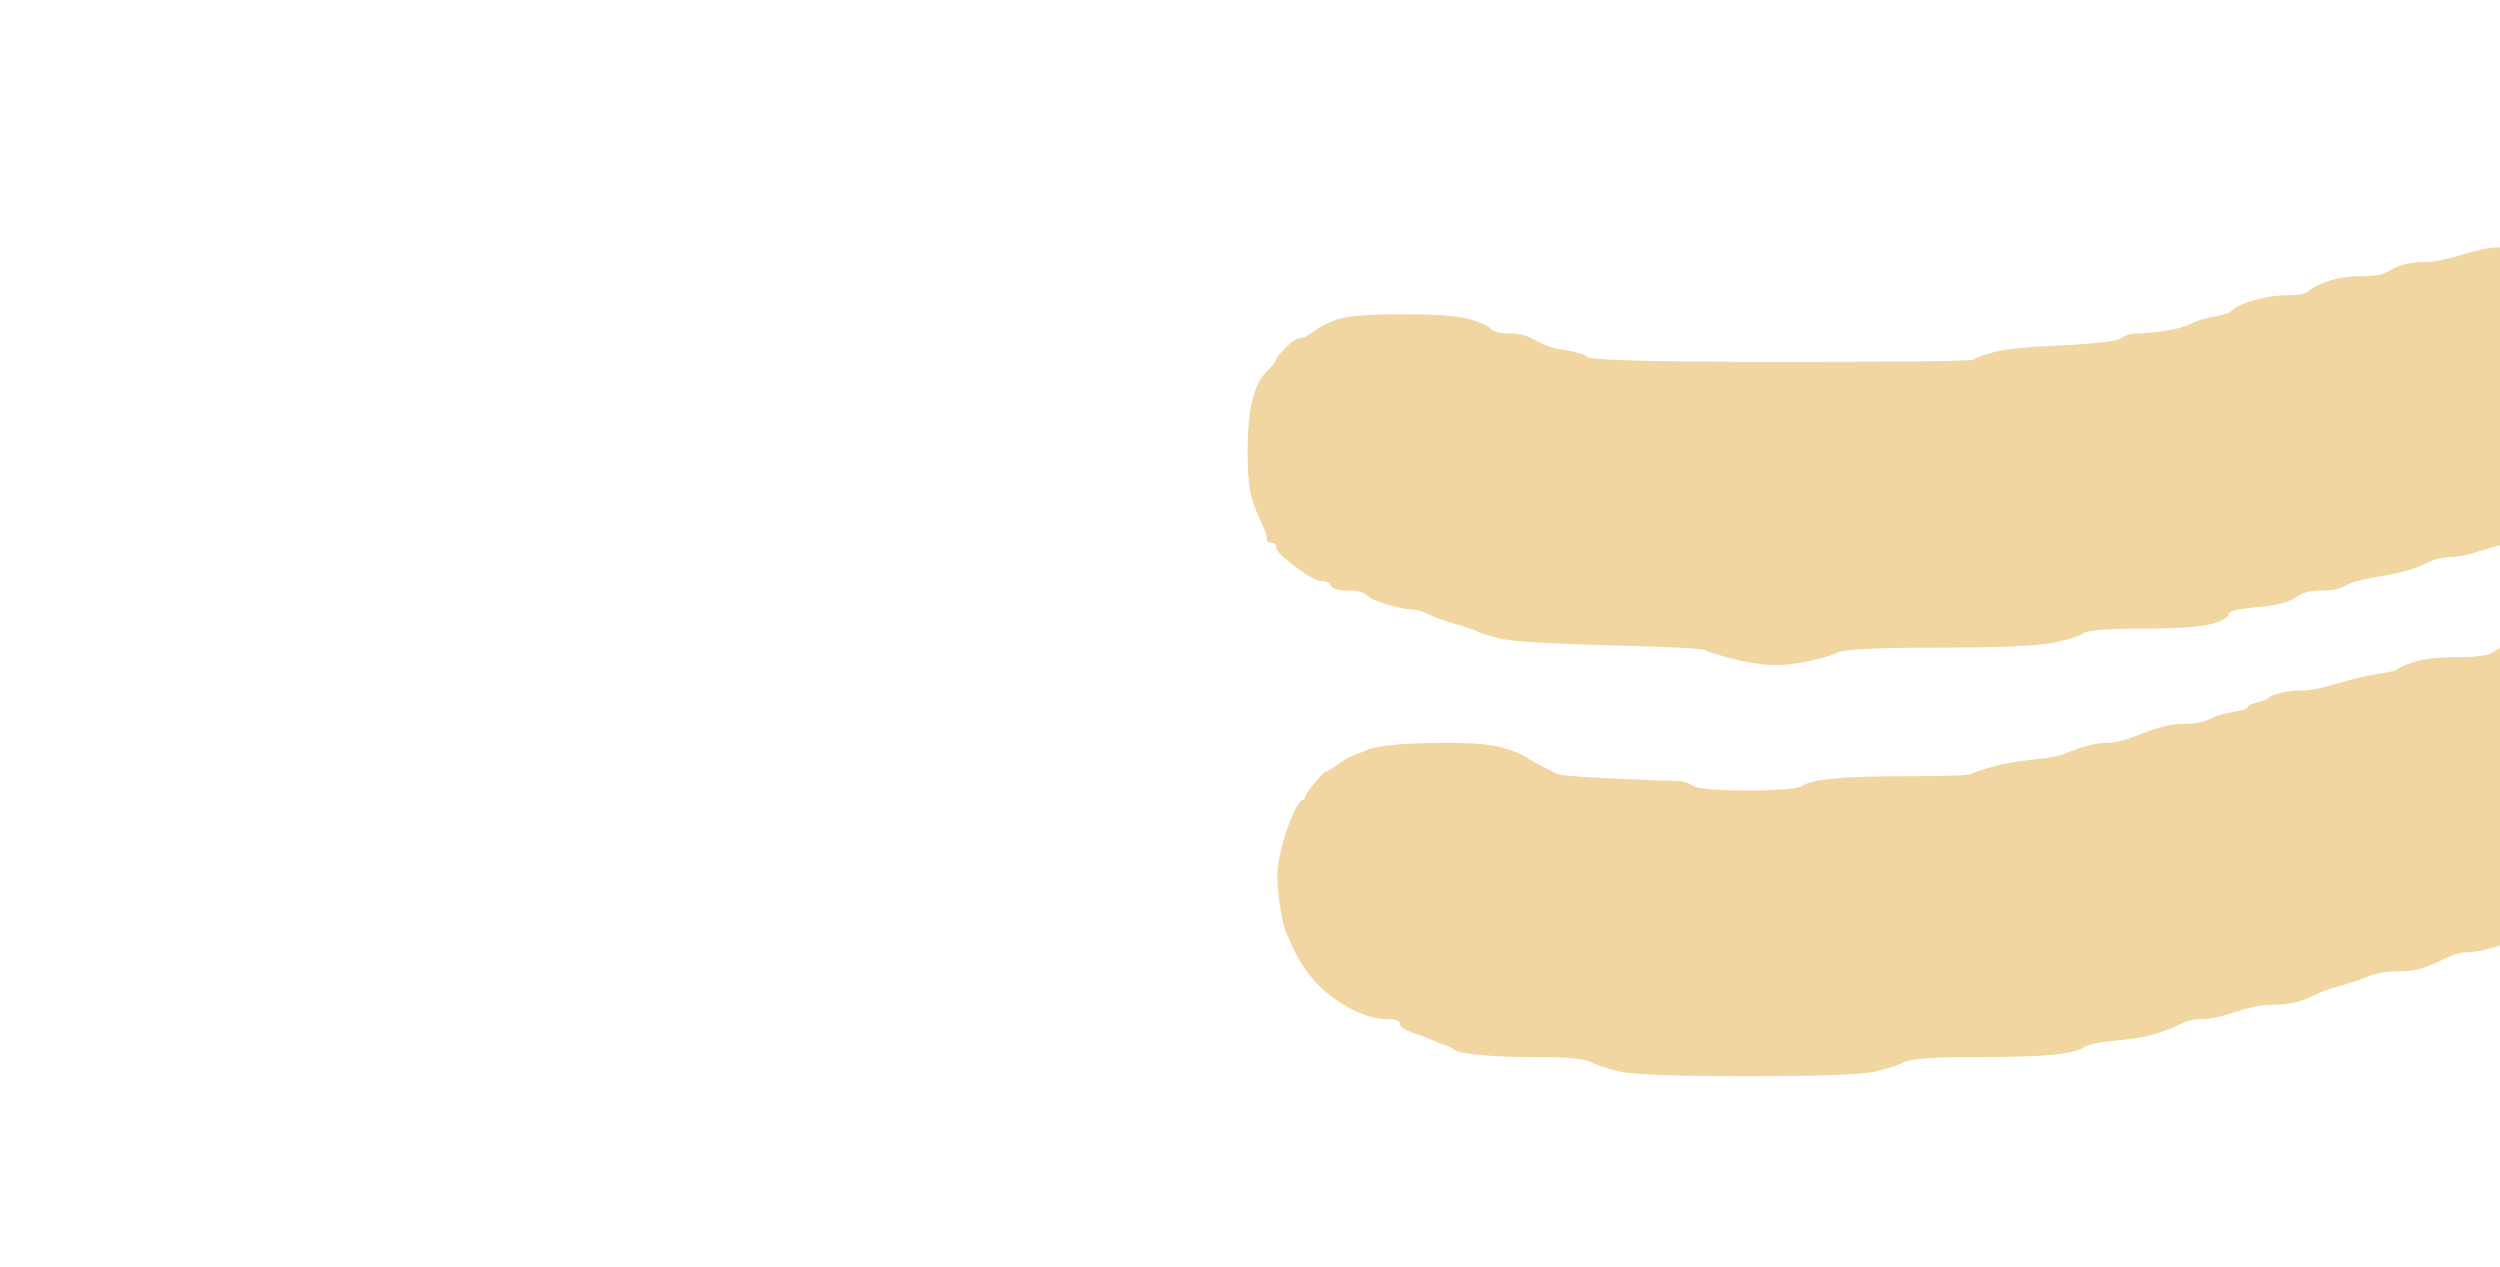
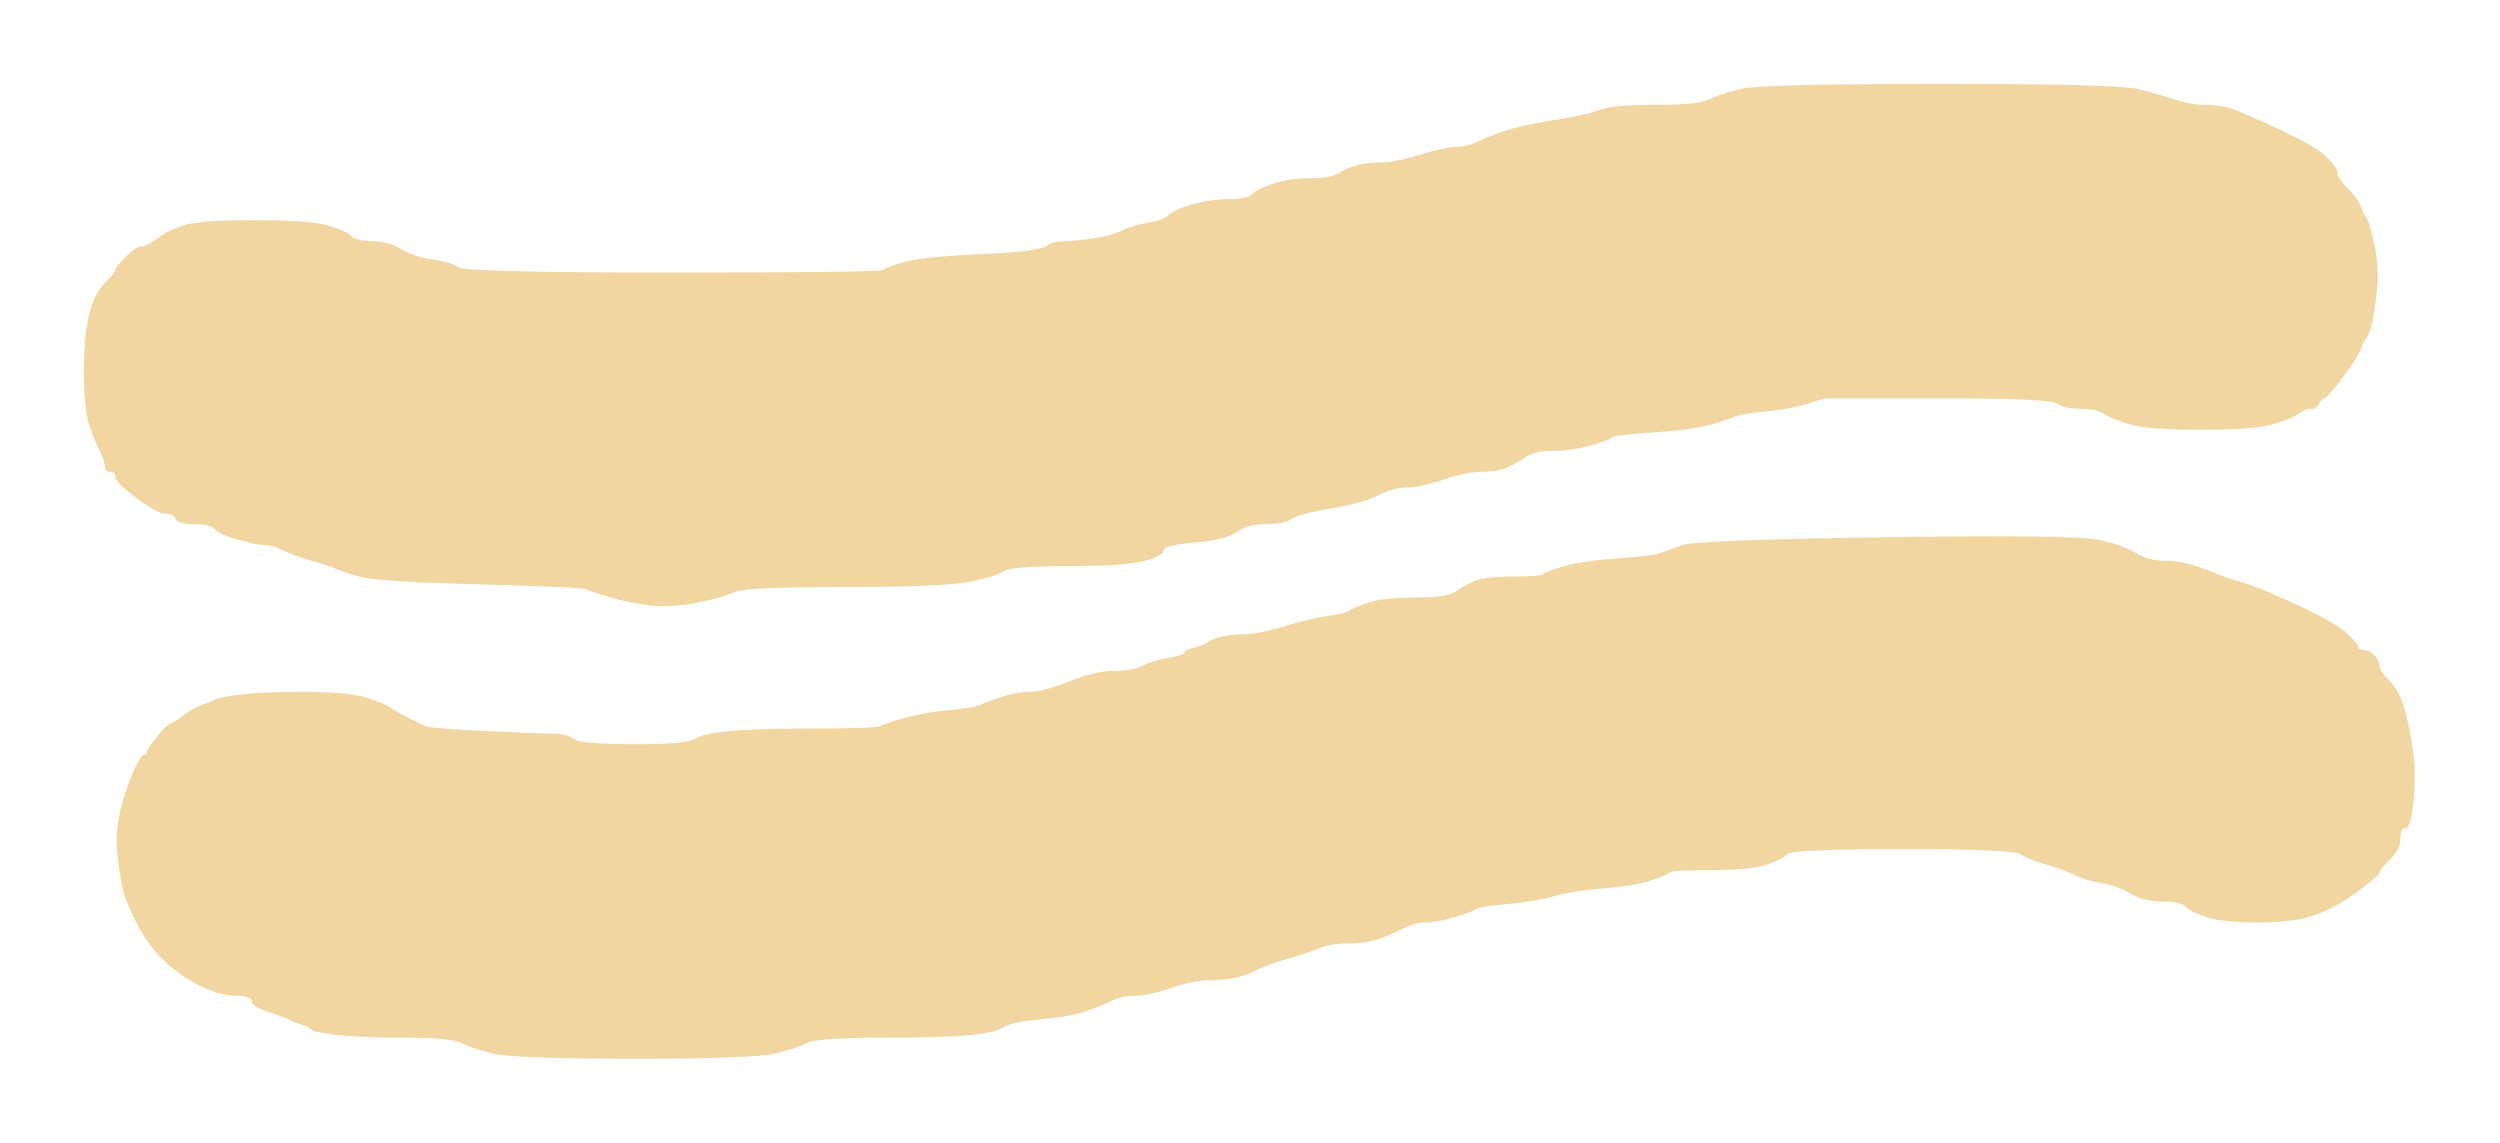
- <svg xmlns="http://www.w3.org/2000/svg" viewBox="-262 -226 525 266" preserveAspectRatio="xMidYMid meet">
+ <svg xmlns="http://www.w3.org/2000/svg" viewBox="-16 -202 477 218" preserveAspectRatio="xMidYMid meet">
  <g transform="scale(1,-1)" fill="#f1d6a1">
    <path d="M280 179Q286 180 287.5 180.5Q289 181 291.0 181.5Q293 182 300.5 182.0Q308 182 310.0 183.0Q312 184 316.0 185.0Q320 186 354.0 186.0Q388 186 392.0 185.0Q396 184 399.0 183.0Q402 182 404.5 182.0Q407 182 409.0 181.5Q411 181 418.5 177.5Q426 174 428.0 172.0Q430 170 430.0 169.0Q430 168 432.0 166.0Q434 164 434.5 162.5Q435 161 435.5 160.5Q436 160 437.0 155.5Q438 151 437.5 146.5Q437 142 436.5 140.0Q436 138 435.5 137.5Q435 137 434.5 135.5Q434 134 431.0 130.0Q428 126 427.5 126.0Q427 126 426.5 125.0Q426 124 425.5 124.0Q425 124 424.5 124.0Q424 124 422.5 123.0Q421 122 417.5 121.0Q414 120 404.0 120.0Q394 120 390.5 121.0Q387 122 385.5 123.0Q384 124 381.0 124.0Q378 124 376.5 125.0Q375 126 354.0 126.0Q333 126 332.5 126.0Q332 126 329.0 125.0Q326 124 321.0 123.5Q316 123 315.0 122.5Q314 122 310.5 121.0Q307 120 299.5 119.5Q292 119 291.5 118.5Q291 118 287.5 117.0Q284 116 280.5 116.0Q277 116 275.5 115.0Q274 114 272.0 113.0Q270 112 267.0 112.0Q264 112 259.5 110.5Q255 109 252.5 109.0Q250 109 247.0 107.5Q244 106 238.0 105.0Q232 104 230.5 103.0Q229 102 225.5 102.0Q222 102 220.0 100.5Q218 99 212.0 98.5Q206 98 206.0 97.0Q206 96 202.5 95.0Q199 94 188.0 94.0Q177 94 175.5 93.0Q174 92 169.0 91.0Q164 90 145.0 90.0Q126 90 124.0 89.0Q122 88 117.0 87.0Q112 86 108.0 86.5Q104 87 100.5 88.0Q97 89 96.0 89.5Q95 90 75.5 90.5Q56 91 52.5 92.0Q49 93 48.0 93.5Q47 94 43.5 95.0Q40 96 38.0 97.0Q36 98 34.5 98.0Q33 98 29.5 99.0Q26 100 25.0 101.0Q24 102 21.0 102.0Q18 102 17.5 103.0Q17 104 15.5 104.0Q14 104 10.0 107.0Q6 110 6.0 111.0Q6 112 5.0 112.0Q4 112 4.0 113.0Q4 114 3.0 116.0Q2 118 1.0 121.0Q0 124 0.0 131.0Q0 138 1.0 142.0Q2 146 4.0 148.0Q6 150 6.0 150.5Q6 151 8.0 153.0Q10 155 11.0 155.0Q12 155 14.0 156.5Q16 158 19.0 159.0Q22 160 32.5 160.0Q43 160 46.5 159.0Q50 158 51.0 157.0Q52 156 55.0 156.0Q58 156 60.5 154.5Q63 153 66.5 152.5Q70 152 71.5 151.0Q73 150 112.5 150.0Q152 150 152.5 150.5Q153 151 156.5 152.0Q160 153 171.0 153.5Q182 154 183.5 155.0Q185 156 187.0 156.0Q189 156 192.5 156.5Q196 157 198.0 158.0Q200 159 203.0 159.5Q206 160 207.0 161.0Q208 162 211.5 163.0Q215 164 218.5 164.0Q222 164 223.0 165.0Q224 166 227.0 167.0Q230 168 234.0 168.0Q238 168 239.5 169.0Q241 170 243.0 170.5Q245 171 247.5 171.0Q250 171 255.0 172.5Q260 174 262.0 174.0Q264 174 266.0 175.0Q268 176 271.0 177.0Q274 178 280 179ZM105 60Q115 60 116.5 61.0Q118 62 123.0 62.5Q128 63 139.5 63.0Q151 63 152.0 63.5Q153 64 156.5 65.0Q160 66 165.0 66.5Q170 67 171.0 67.5Q172 68 175.0 69.0Q178 70 180.5 70.0Q183 70 188.0 72.0Q193 74 196.5 74.0Q200 74 202.0 75.0Q204 76 207.0 76.5Q210 77 210.0 77.5Q210 78 212.0 78.5Q214 79 214.5 79.5Q215 80 217.0 80.5Q219 81 221.5 81.0Q224 81 229.0 82.5Q234 84 237.5 84.5Q241 85 241.5 85.5Q242 86 245.0 87.0Q248 88 254.0 88.0Q260 88 261.5 89.0Q263 90 265.0 91.0Q267 92 272.5 92.0Q278 92 278.5 92.5Q279 93 282.5 94.0Q286 95 293.0 95.5Q300 96 301.0 96.5Q302 97 305.0 98.0Q308 99 344.0 99.5Q380 100 384.5 99.0Q389 98 391.5 96.5Q394 95 397.0 95.0Q400 95 403.0 94.0Q406 93 407.0 92.5Q408 92 411.5 91.0Q415 90 422.5 86.5Q430 83 432.0 81.0Q434 79 434.0 78.5Q434 78 435.0 78.0Q436 78 437.0 77.0Q438 76 438.0 75.0Q438 74 440.0 72.0Q442 70 443.0 66.0Q444 62 444.5 58.0Q445 54 444.5 49.0Q444 44 443.0 44.0Q442 44 442.0 42.0Q442 40 440.0 38.0Q438 36 438.0 35.5Q438 35 434.0 32.0Q430 29 426.0 27.5Q422 26 415.0 26.0Q408 26 405.0 27.0Q402 28 401.0 29.0Q400 30 396.5 30.0Q393 30 390.5 31.5Q388 33 385.0 33.5Q382 34 380.0 35.0Q378 36 374.5 37.0Q371 38 369.5 39.0Q368 40 347.0 40.0Q326 40 325.0 39.0Q324 38 321.0 37.0Q318 36 310.5 36.0Q303 36 302.5 35.5Q302 35 299.0 34.0Q296 33 290.0 32.5Q284 32 280.5 31.0Q277 30 271.5 29.5Q266 29 265.5 28.5Q265 28 261.5 27.0Q258 26 256.0 26.0Q254 26 251.0 24.5Q248 23 246.0 22.5Q244 22 241.0 22.0Q238 22 235.5 21.0Q233 20 229.5 19.0Q226 18 224.0 17.0Q222 16 220.0 15.5Q218 15 215.0 15.0Q212 15 207.5 13.5Q203 12 200.5 12.0Q198 12 196.0 11.0Q194 10 191.0 9.0Q188 8 182.5 7.5Q177 7 175.5 6.0Q174 5 169.0 4.5Q164 4 152.0 4.0Q140 4 138.0 3.0Q136 2 132.0 1.0Q128 0 105.0 0.0Q82 0 78.0 1.0Q74 2 72.0 3.0Q70 4 61.5 4.0Q53 4 48.5 4.5Q44 5 43.5 5.5Q43 6 41.5 6.5Q40 7 39.0 7.5Q38 8 35.0 9.0Q32 10 32.0 11.0Q32 12 29.0 12.0Q26 12 22.0 14.0Q18 16 15.0 19.0Q12 22 10.0 26.0Q8 30 7.5 32.0Q7 34 6.5 38.0Q6 42 6.5 45.0Q7 48 8.0 51.0Q9 54 10.0 56.0Q11 58 11.5 58.0Q12 58 12.0 58.5Q12 59 14.0 61.5Q16 64 16.5 64.0Q17 64 19.0 65.5Q21 67 22.5 67.5Q24 68 25.0 68.5Q26 69 30.0 69.5Q34 70 42.0 70.0Q50 70 53.5 69.0Q57 68 58.5 67.0Q60 66 62.0 65.0Q64 64 65.0 63.5Q66 63 77.0 62.5Q88 62 90.0 62.0Q92 62 93.5 61.0Q95 60 105 60Z" />
  </g>
</svg>
